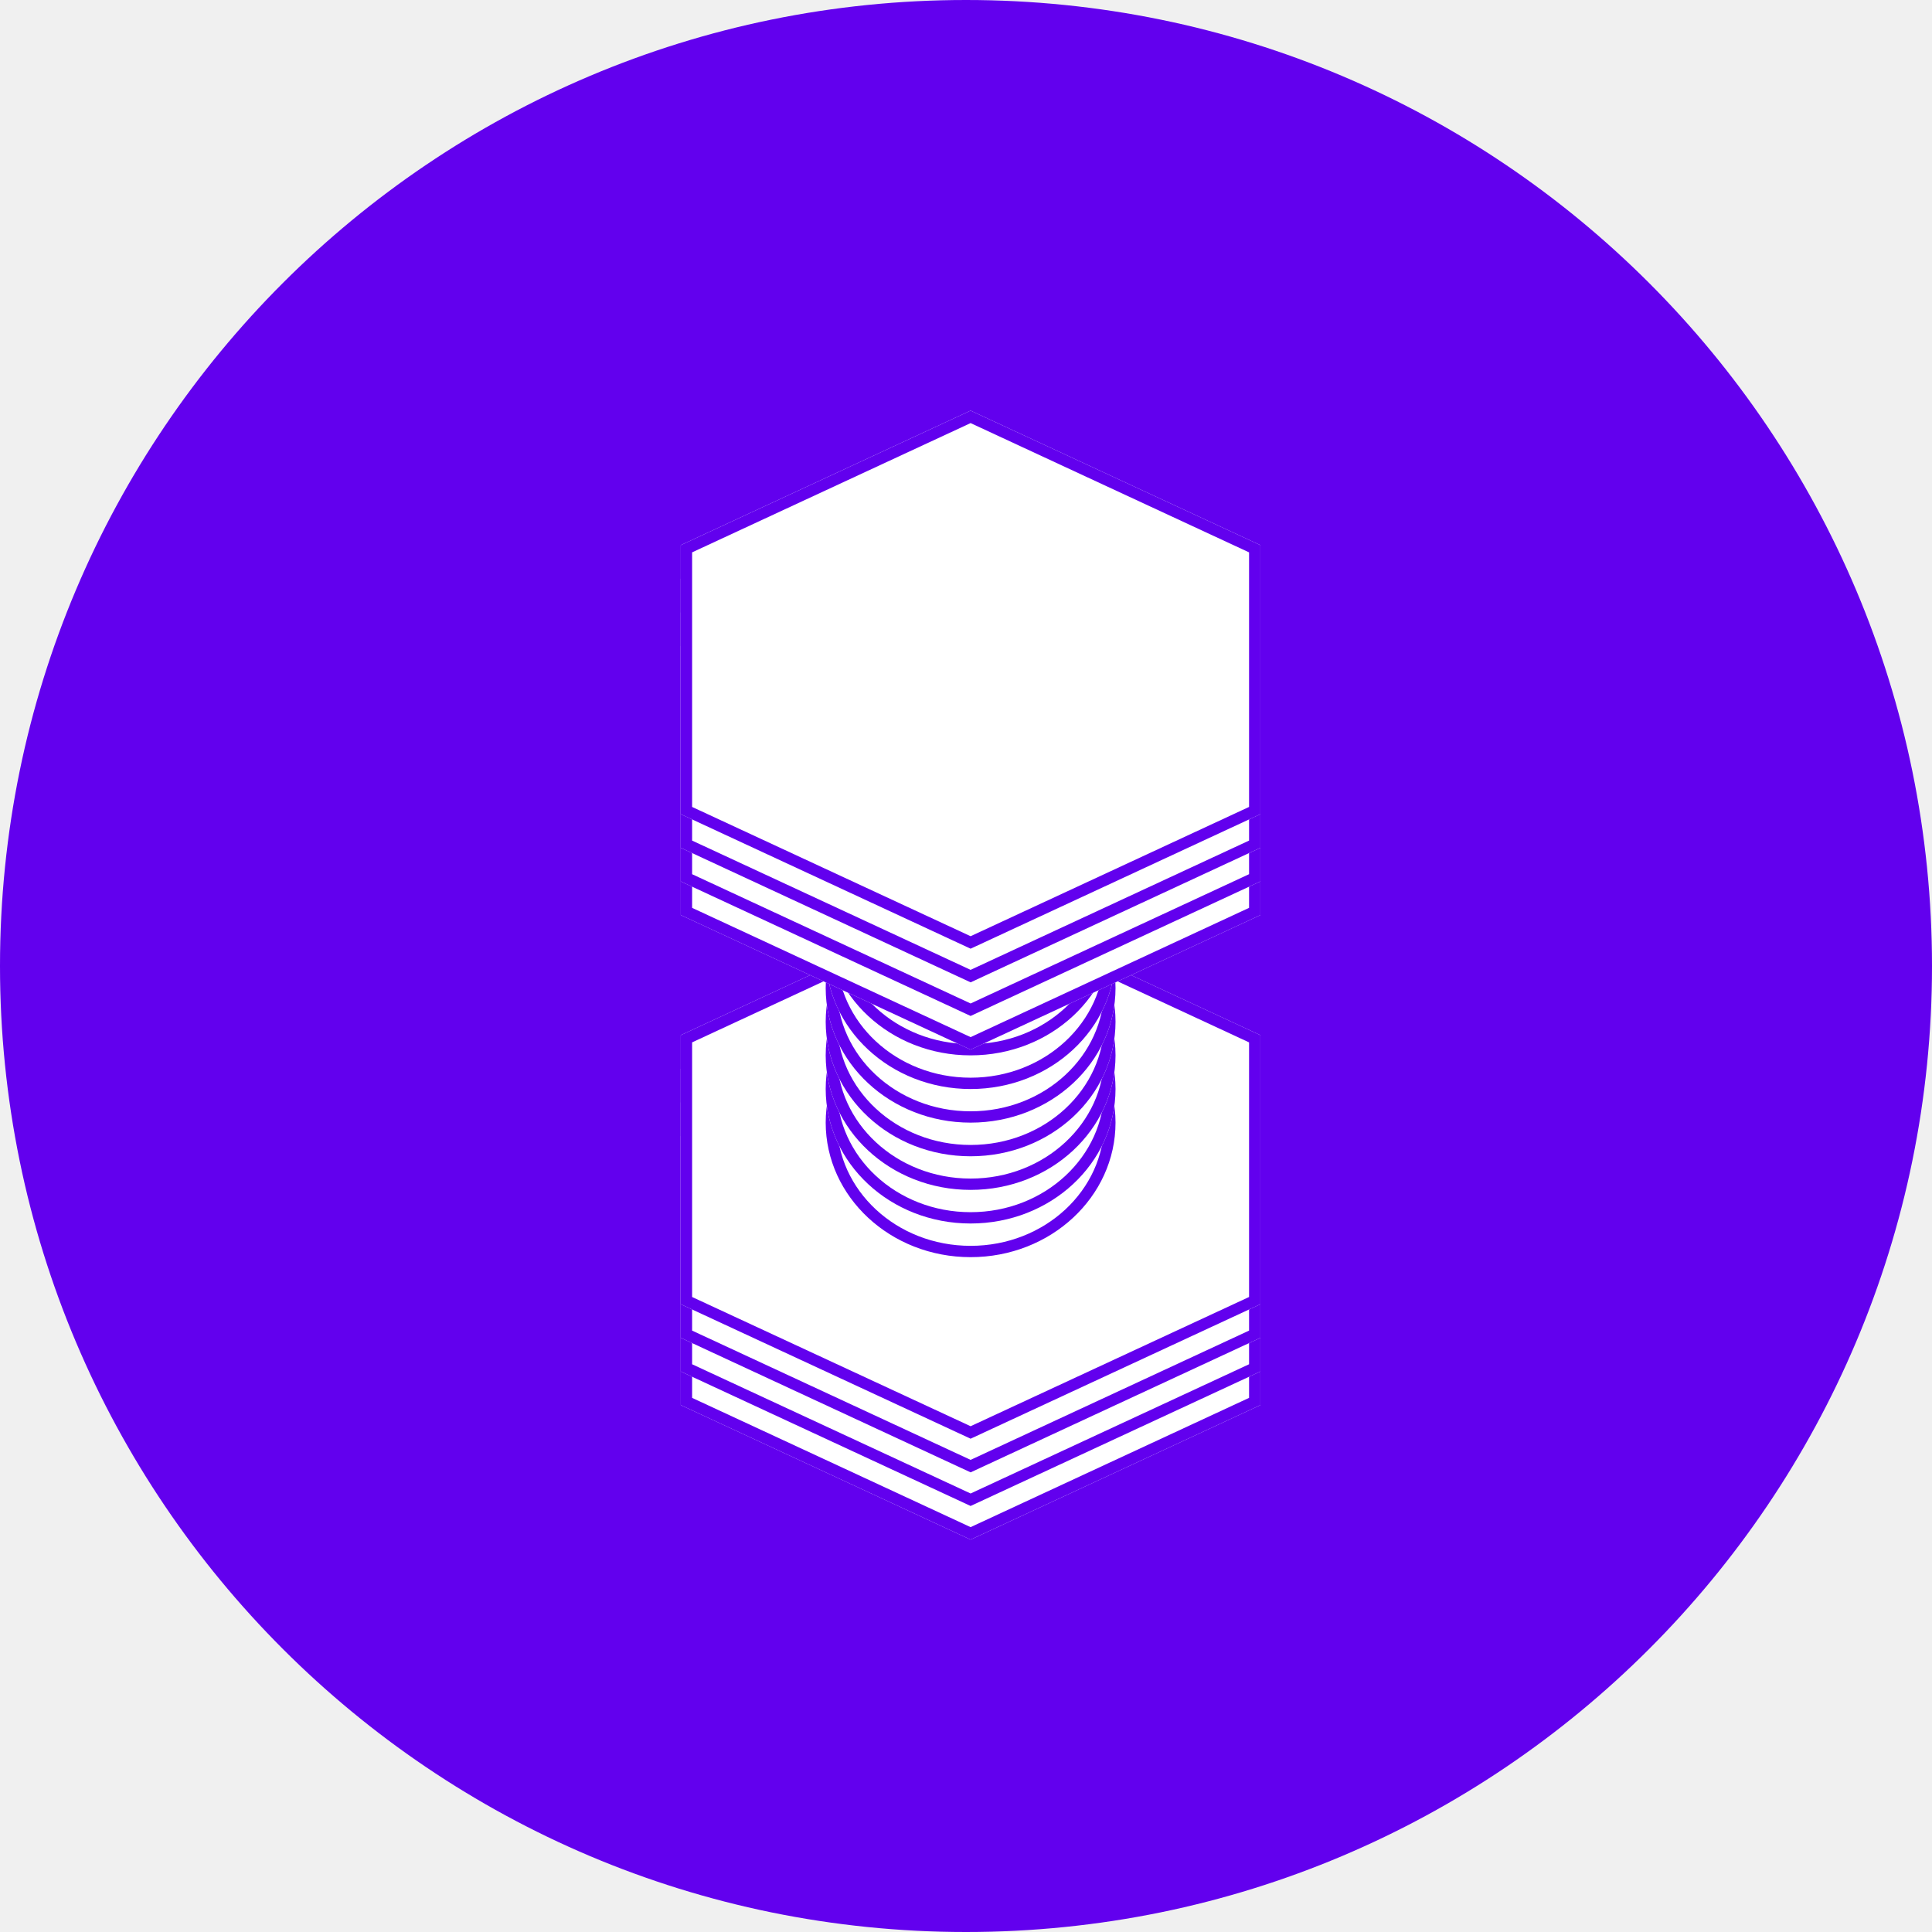
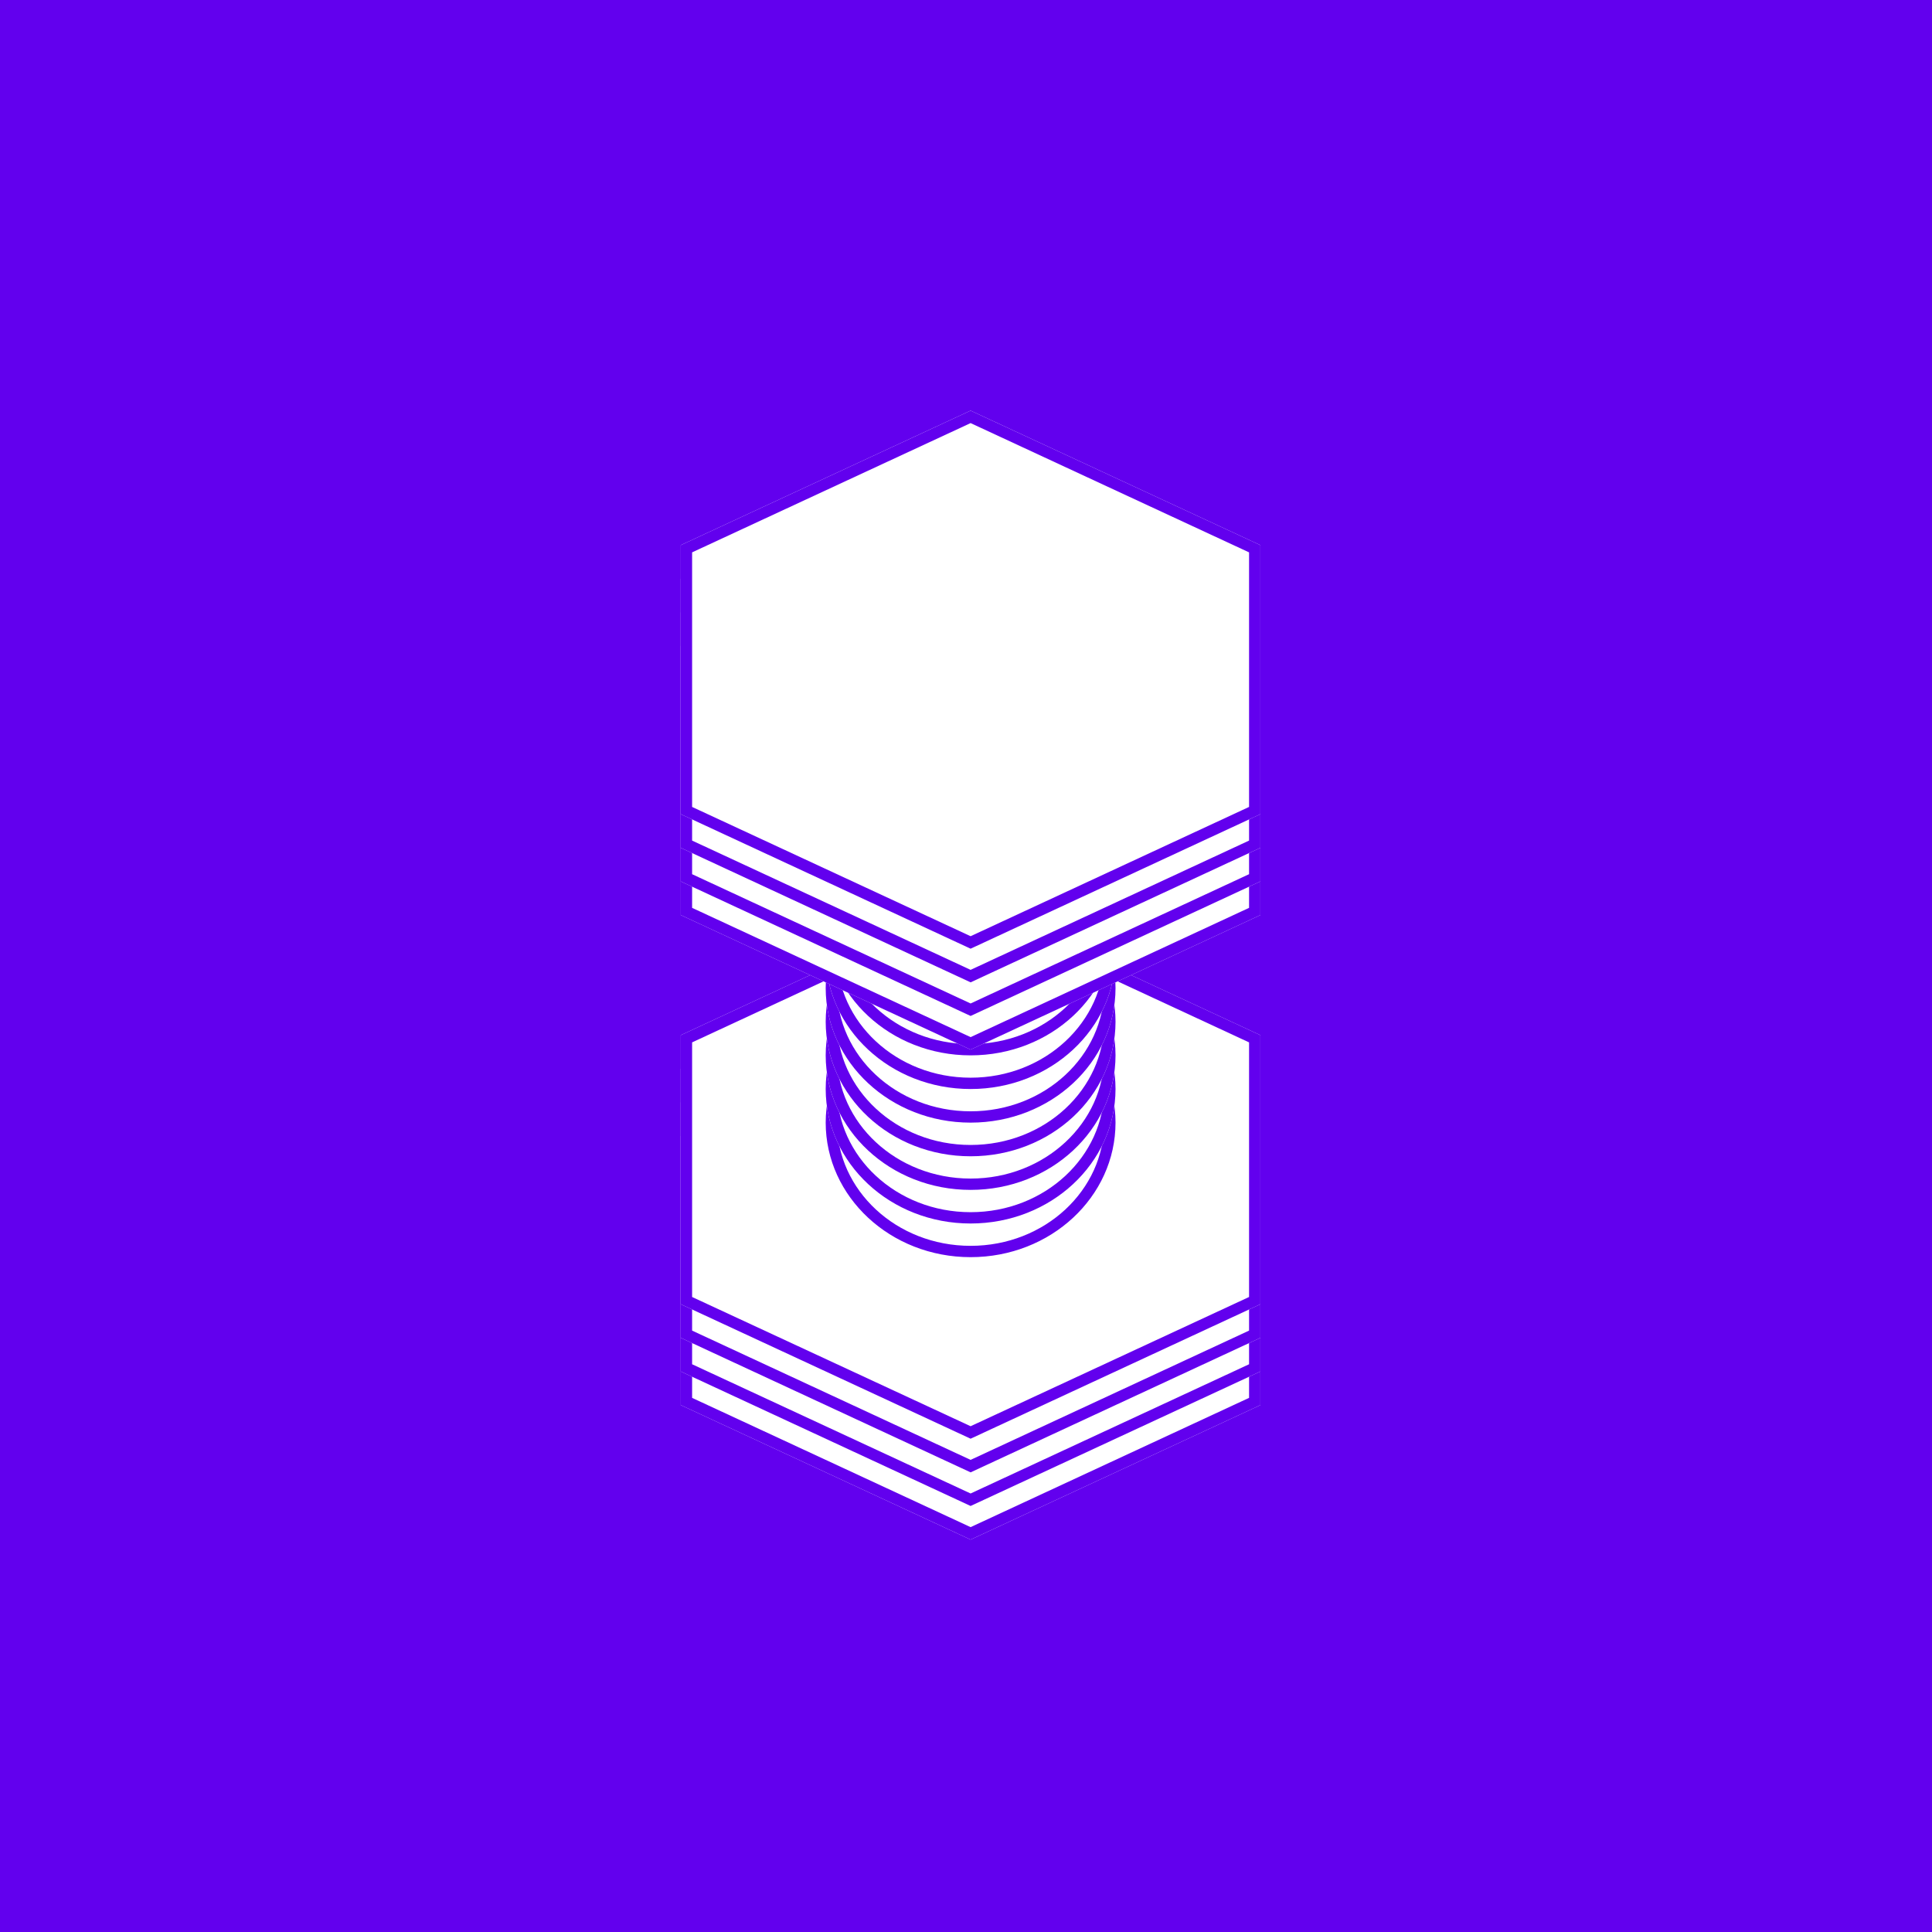
<svg xmlns="http://www.w3.org/2000/svg" width="512" height="512" viewBox="0 0 512 512" fill="none">
-   <rect width="512" height="512" rx="256" fill="#6200EE" />
+   <rect width="512" height="512" fill="#6200EE" />
  <path d="M180.415 301.061V372.364L257.221 408.016L334.015 372.364V301.061L257.221 265.409L180.415 301.061Z" fill="white" />
  <path d="M257.221 406.362L181.915 371.407V302.018L257.221 267.063L332.515 302.018V371.407L257.221 406.362Z" stroke="#6200EE" stroke-width="3" stroke-miterlimit="10" />
  <path d="M180.415 292.153V363.457L257.221 399.097L334.015 363.457V292.153L257.221 256.502L180.415 292.153Z" fill="white" />
  <path d="M257.221 397.444L181.915 362.499V293.111L257.221 258.155L332.515 293.111V362.5L257.221 397.444Z" stroke="#6200EE" stroke-width="3" stroke-miterlimit="10" />
  <path d="M180.415 283.235V354.538L257.221 390.19L334.015 354.538V283.235L257.221 247.583L180.415 283.235Z" fill="white" />
  <path d="M257.221 388.536L181.915 353.581V284.192L257.221 249.237L332.515 284.192V353.581L257.221 388.536Z" stroke="#6200EE" stroke-width="3" stroke-miterlimit="10" />
  <path d="M180.415 274.328V345.631L257.221 381.272L334.015 345.631V274.328L257.221 238.676L180.415 274.328Z" fill="white" />
  <path d="M257.221 379.618L181.915 344.674V275.285L257.221 240.33L332.515 275.285V344.674L257.221 379.618Z" stroke="#6200EE" stroke-width="3" stroke-miterlimit="10" />
  <path d="M257.221 333.159C278.431 333.159 295.624 317.197 295.624 297.507C295.624 277.817 278.431 261.855 257.221 261.855C236.012 261.855 218.818 277.817 218.818 297.507C218.818 317.197 236.012 333.159 257.221 333.159Z" fill="white" />
  <path d="M294.124 297.507C294.124 316.265 277.709 331.659 257.221 331.659C236.733 331.659 220.318 316.265 220.318 297.507C220.318 278.749 236.733 263.355 257.221 263.355C277.709 263.355 294.124 278.749 294.124 297.507Z" stroke="#6200EE" stroke-width="3" stroke-miterlimit="10" />
  <path d="M257.221 324.24C278.431 324.24 295.624 308.278 295.624 288.588C295.624 268.898 278.431 252.936 257.221 252.936C236.012 252.936 218.818 268.898 218.818 288.588C218.818 308.278 236.012 324.24 257.221 324.24Z" fill="white" />
  <path d="M294.124 288.588C294.124 307.347 277.709 322.74 257.221 322.74C236.733 322.74 220.318 307.347 220.318 288.588C220.318 269.83 236.733 254.436 257.221 254.436C277.709 254.436 294.124 269.83 294.124 288.588Z" stroke="#6200EE" stroke-width="3" stroke-miterlimit="10" />
  <path d="M257.221 315.333C278.431 315.333 295.624 299.371 295.624 279.681C295.624 259.991 278.431 244.029 257.221 244.029C236.012 244.029 218.818 259.991 218.818 279.681C218.818 299.371 236.012 315.333 257.221 315.333Z" fill="white" />
  <path d="M294.124 279.681C294.124 298.439 277.709 313.833 257.221 313.833C236.733 313.833 220.318 298.439 220.318 279.681C220.318 260.923 236.733 245.529 257.221 245.529C277.709 245.529 294.124 260.923 294.124 279.681Z" stroke="#6200EE" stroke-width="3" stroke-miterlimit="10" />
  <path d="M257.221 306.426C278.431 306.426 295.624 290.464 295.624 270.774C295.624 251.084 278.431 235.122 257.221 235.122C236.012 235.122 218.818 251.084 218.818 270.774C218.818 290.464 236.012 306.426 257.221 306.426Z" fill="white" />
  <path d="M294.124 270.774C294.124 289.532 277.709 304.926 257.221 304.926C236.733 304.926 220.318 289.532 220.318 270.774C220.318 252.015 236.733 236.622 257.221 236.622C277.709 236.622 294.124 252.015 294.124 270.774Z" stroke="#6200EE" stroke-width="3" stroke-miterlimit="10" />
  <path d="M257.221 297.507C278.431 297.507 295.624 281.545 295.624 261.855C295.624 242.165 278.431 226.203 257.221 226.203C236.012 226.203 218.818 242.165 218.818 261.855C218.818 281.545 236.012 297.507 257.221 297.507Z" fill="white" />
  <path d="M294.124 261.855C294.124 280.614 277.709 296.007 257.221 296.007C236.733 296.007 220.318 280.614 220.318 261.855C220.318 243.097 236.733 227.703 257.221 227.703C277.709 227.703 294.124 243.097 294.124 261.855Z" stroke="#6200EE" stroke-width="3" stroke-miterlimit="10" />
  <path d="M257.221 288.6C278.431 288.6 295.624 272.638 295.624 252.948C295.624 233.258 278.431 217.296 257.221 217.296C236.012 217.296 218.818 233.258 218.818 252.948C218.818 272.638 236.012 288.6 257.221 288.6Z" fill="white" />
  <path d="M294.124 252.948C294.124 271.706 277.709 287.1 257.221 287.1C236.733 287.1 220.318 271.706 220.318 252.948C220.318 234.189 236.733 218.796 257.221 218.796C277.709 218.796 294.124 234.189 294.124 252.948Z" stroke="#6200EE" stroke-width="3" stroke-miterlimit="10" />
  <path d="M257.221 279.681C278.431 279.681 295.624 263.719 295.624 244.029C295.624 224.339 278.431 208.377 257.221 208.377C236.012 208.377 218.818 224.339 218.818 244.029C218.818 263.719 236.012 279.681 257.221 279.681Z" fill="white" />
  <path d="M294.124 244.029C294.124 262.788 277.709 278.181 257.221 278.181C236.733 278.181 220.318 262.788 220.318 244.029C220.318 225.271 236.733 209.877 257.221 209.877C277.709 209.877 294.124 225.271 294.124 244.029Z" stroke="#6200EE" stroke-width="3" stroke-miterlimit="10" />
  <path d="M257.221 270.774C278.431 270.774 295.624 254.812 295.624 235.122C295.624 215.432 278.431 199.47 257.221 199.47C236.012 199.47 218.818 215.432 218.818 235.122C218.818 254.812 236.012 270.774 257.221 270.774Z" fill="white" />
  <path d="M294.124 235.122C294.124 253.881 277.709 269.274 257.221 269.274C236.733 269.274 220.318 253.881 220.318 235.122C220.318 216.364 236.733 200.97 257.221 200.97C277.709 200.97 294.124 216.364 294.124 235.122Z" stroke="#6200EE" stroke-width="3" stroke-miterlimit="10" />
  <path d="M180.415 171.201V242.504L257.221 278.156L334.015 242.504V171.201L257.221 135.549L180.415 171.201Z" fill="white" />
  <path d="M257.221 276.503L181.915 241.547V172.158L257.221 137.203L332.515 172.158V241.547L257.221 276.503Z" stroke="#6200EE" stroke-width="3" stroke-miterlimit="10" />
  <path d="M180.415 162.294V233.586L257.221 269.238L334.015 233.586V162.294L257.221 126.642L180.415 162.294Z" fill="white" />
  <path d="M257.221 267.584L181.915 232.628V163.251L257.221 128.296L332.515 163.251V232.628L257.221 267.584Z" stroke="#6200EE" stroke-width="3" stroke-miterlimit="10" />
  <path d="M180.415 153.375V224.679L257.221 260.33L334.015 224.679V153.375L257.221 117.723L180.415 153.375Z" fill="white" />
  <path d="M257.221 258.677L181.915 223.721V154.333L257.221 119.377L332.515 154.332V223.721L257.221 258.677Z" stroke="#6200EE" stroke-width="3" stroke-miterlimit="10" />
  <path d="M180.415 144.468V215.76L257.221 251.412L334.015 215.76V144.468L257.221 108.816L180.415 144.468Z" fill="white" />
  <path d="M257.221 249.758L181.915 214.803V145.425L257.221 110.47L332.515 145.425V214.803L257.221 249.758Z" stroke="#6200EE" stroke-width="3" stroke-miterlimit="10" />
</svg>
